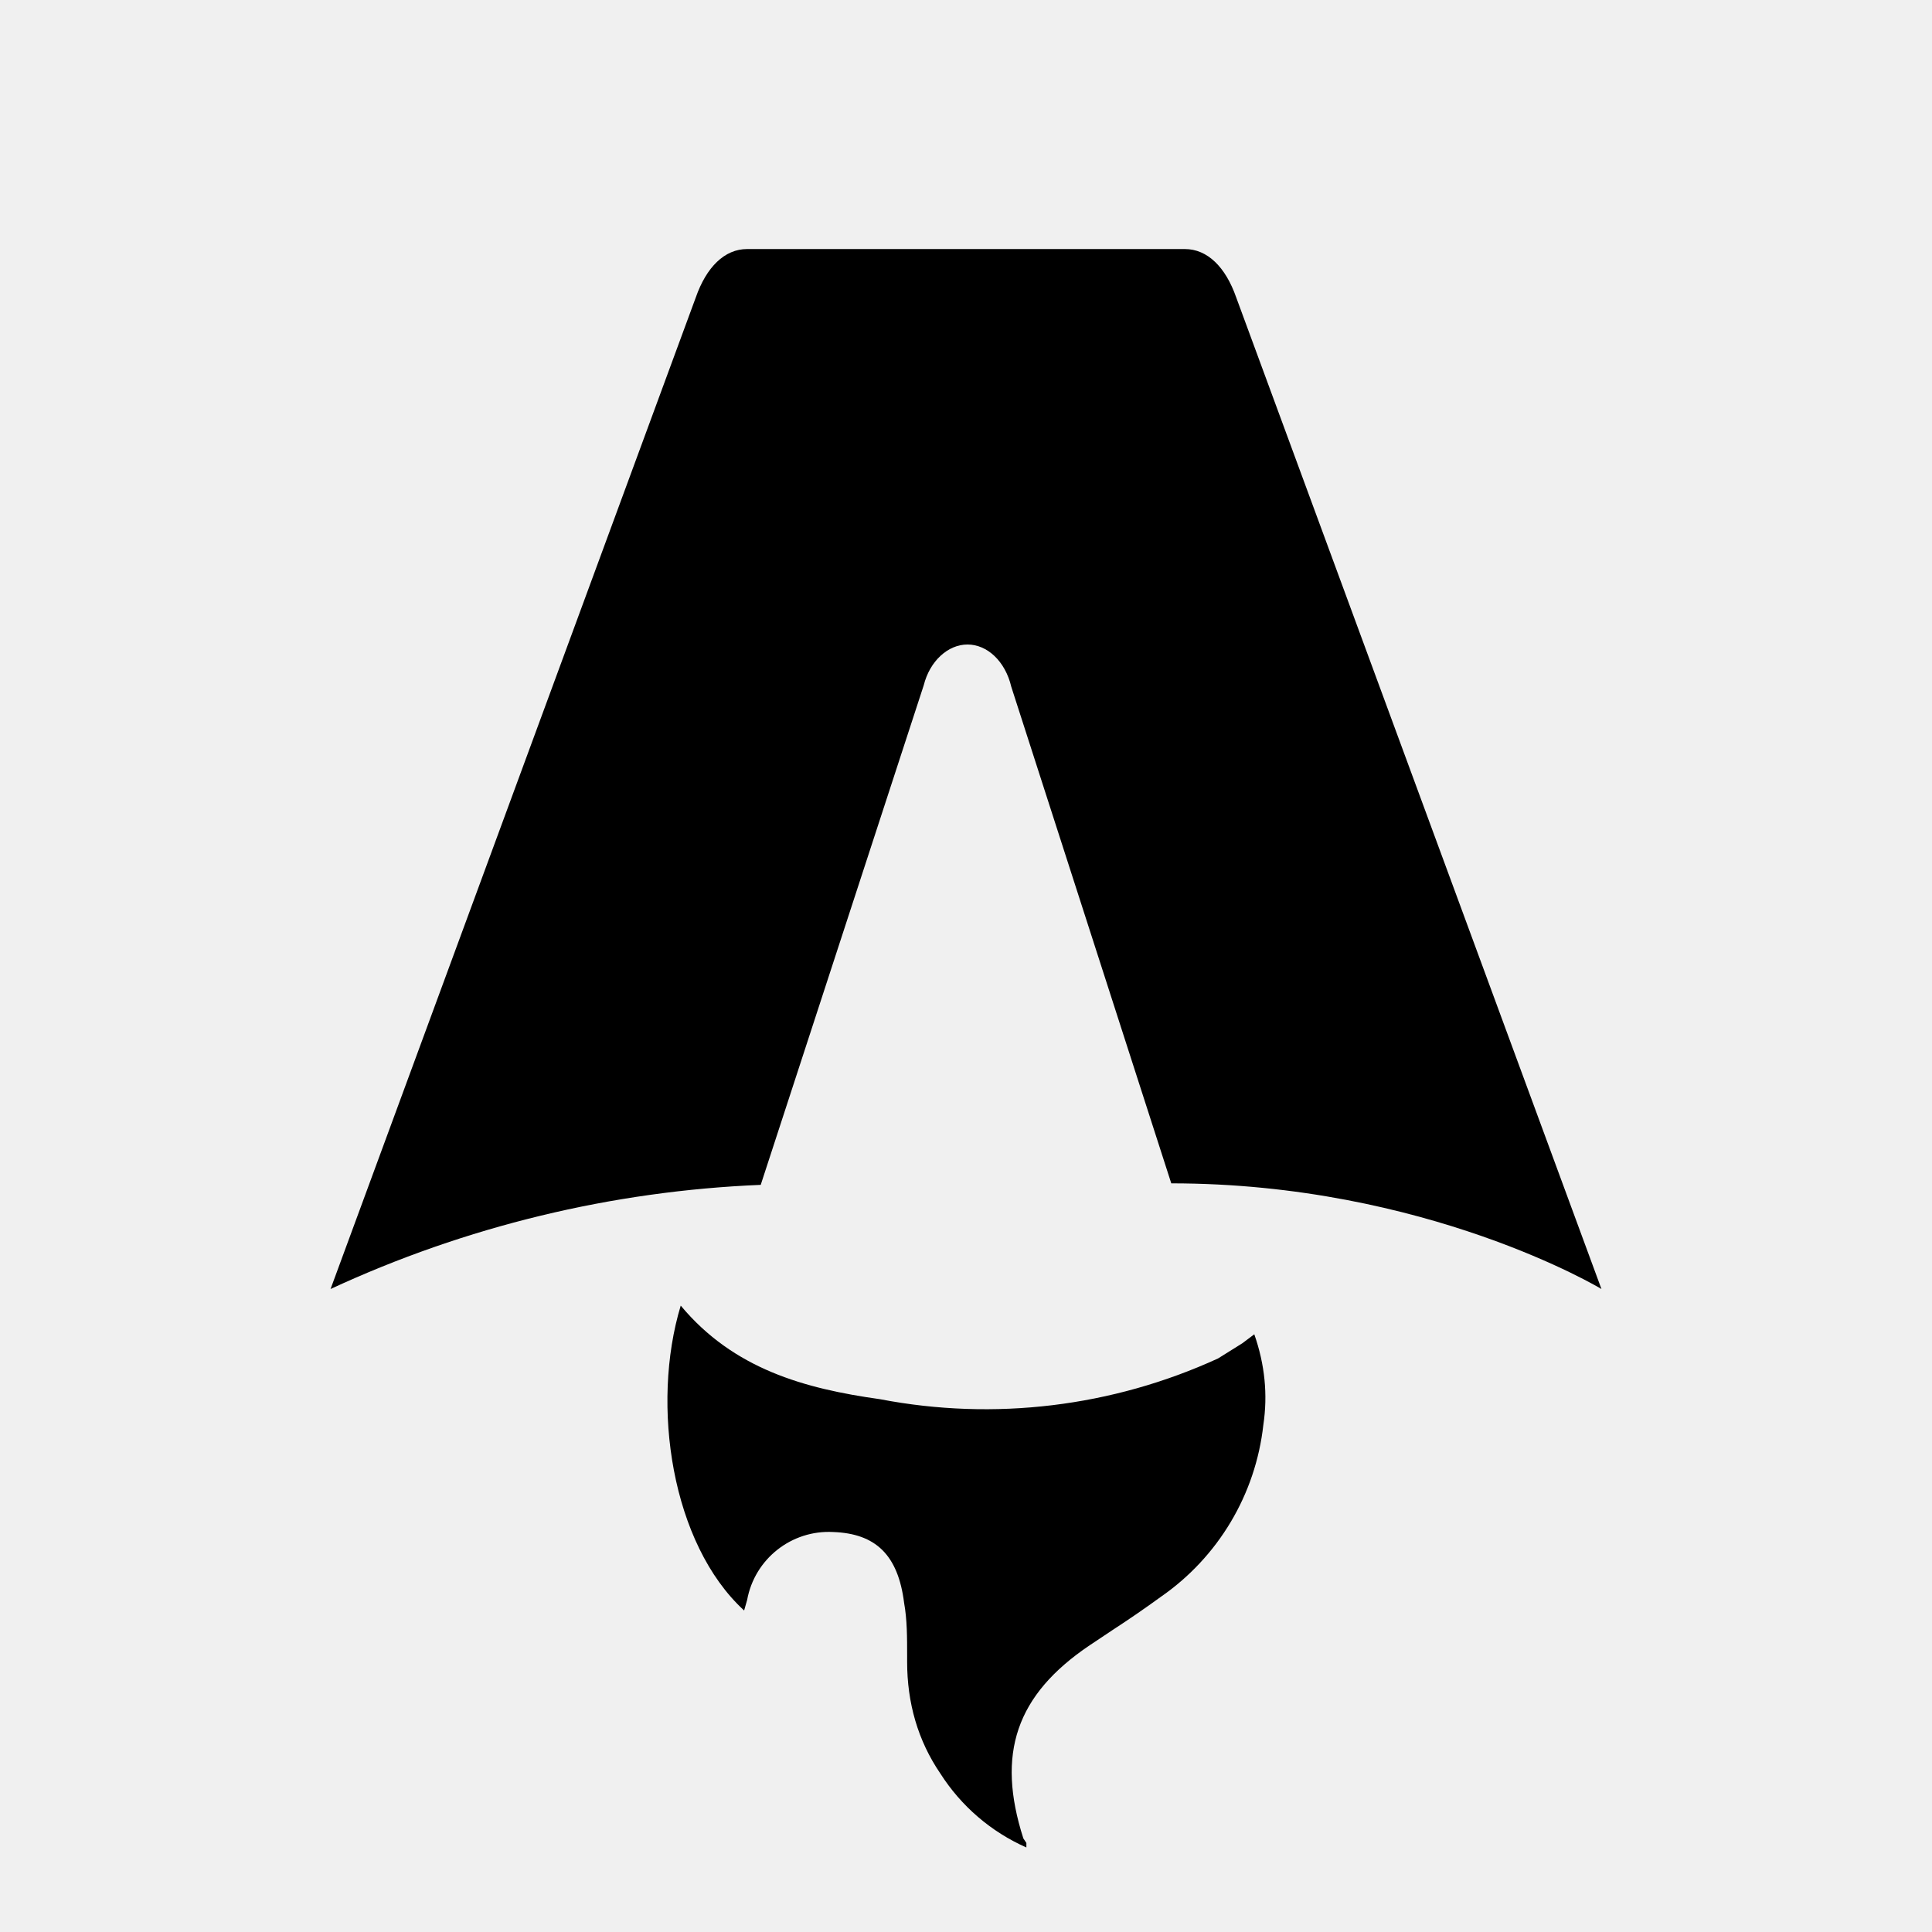
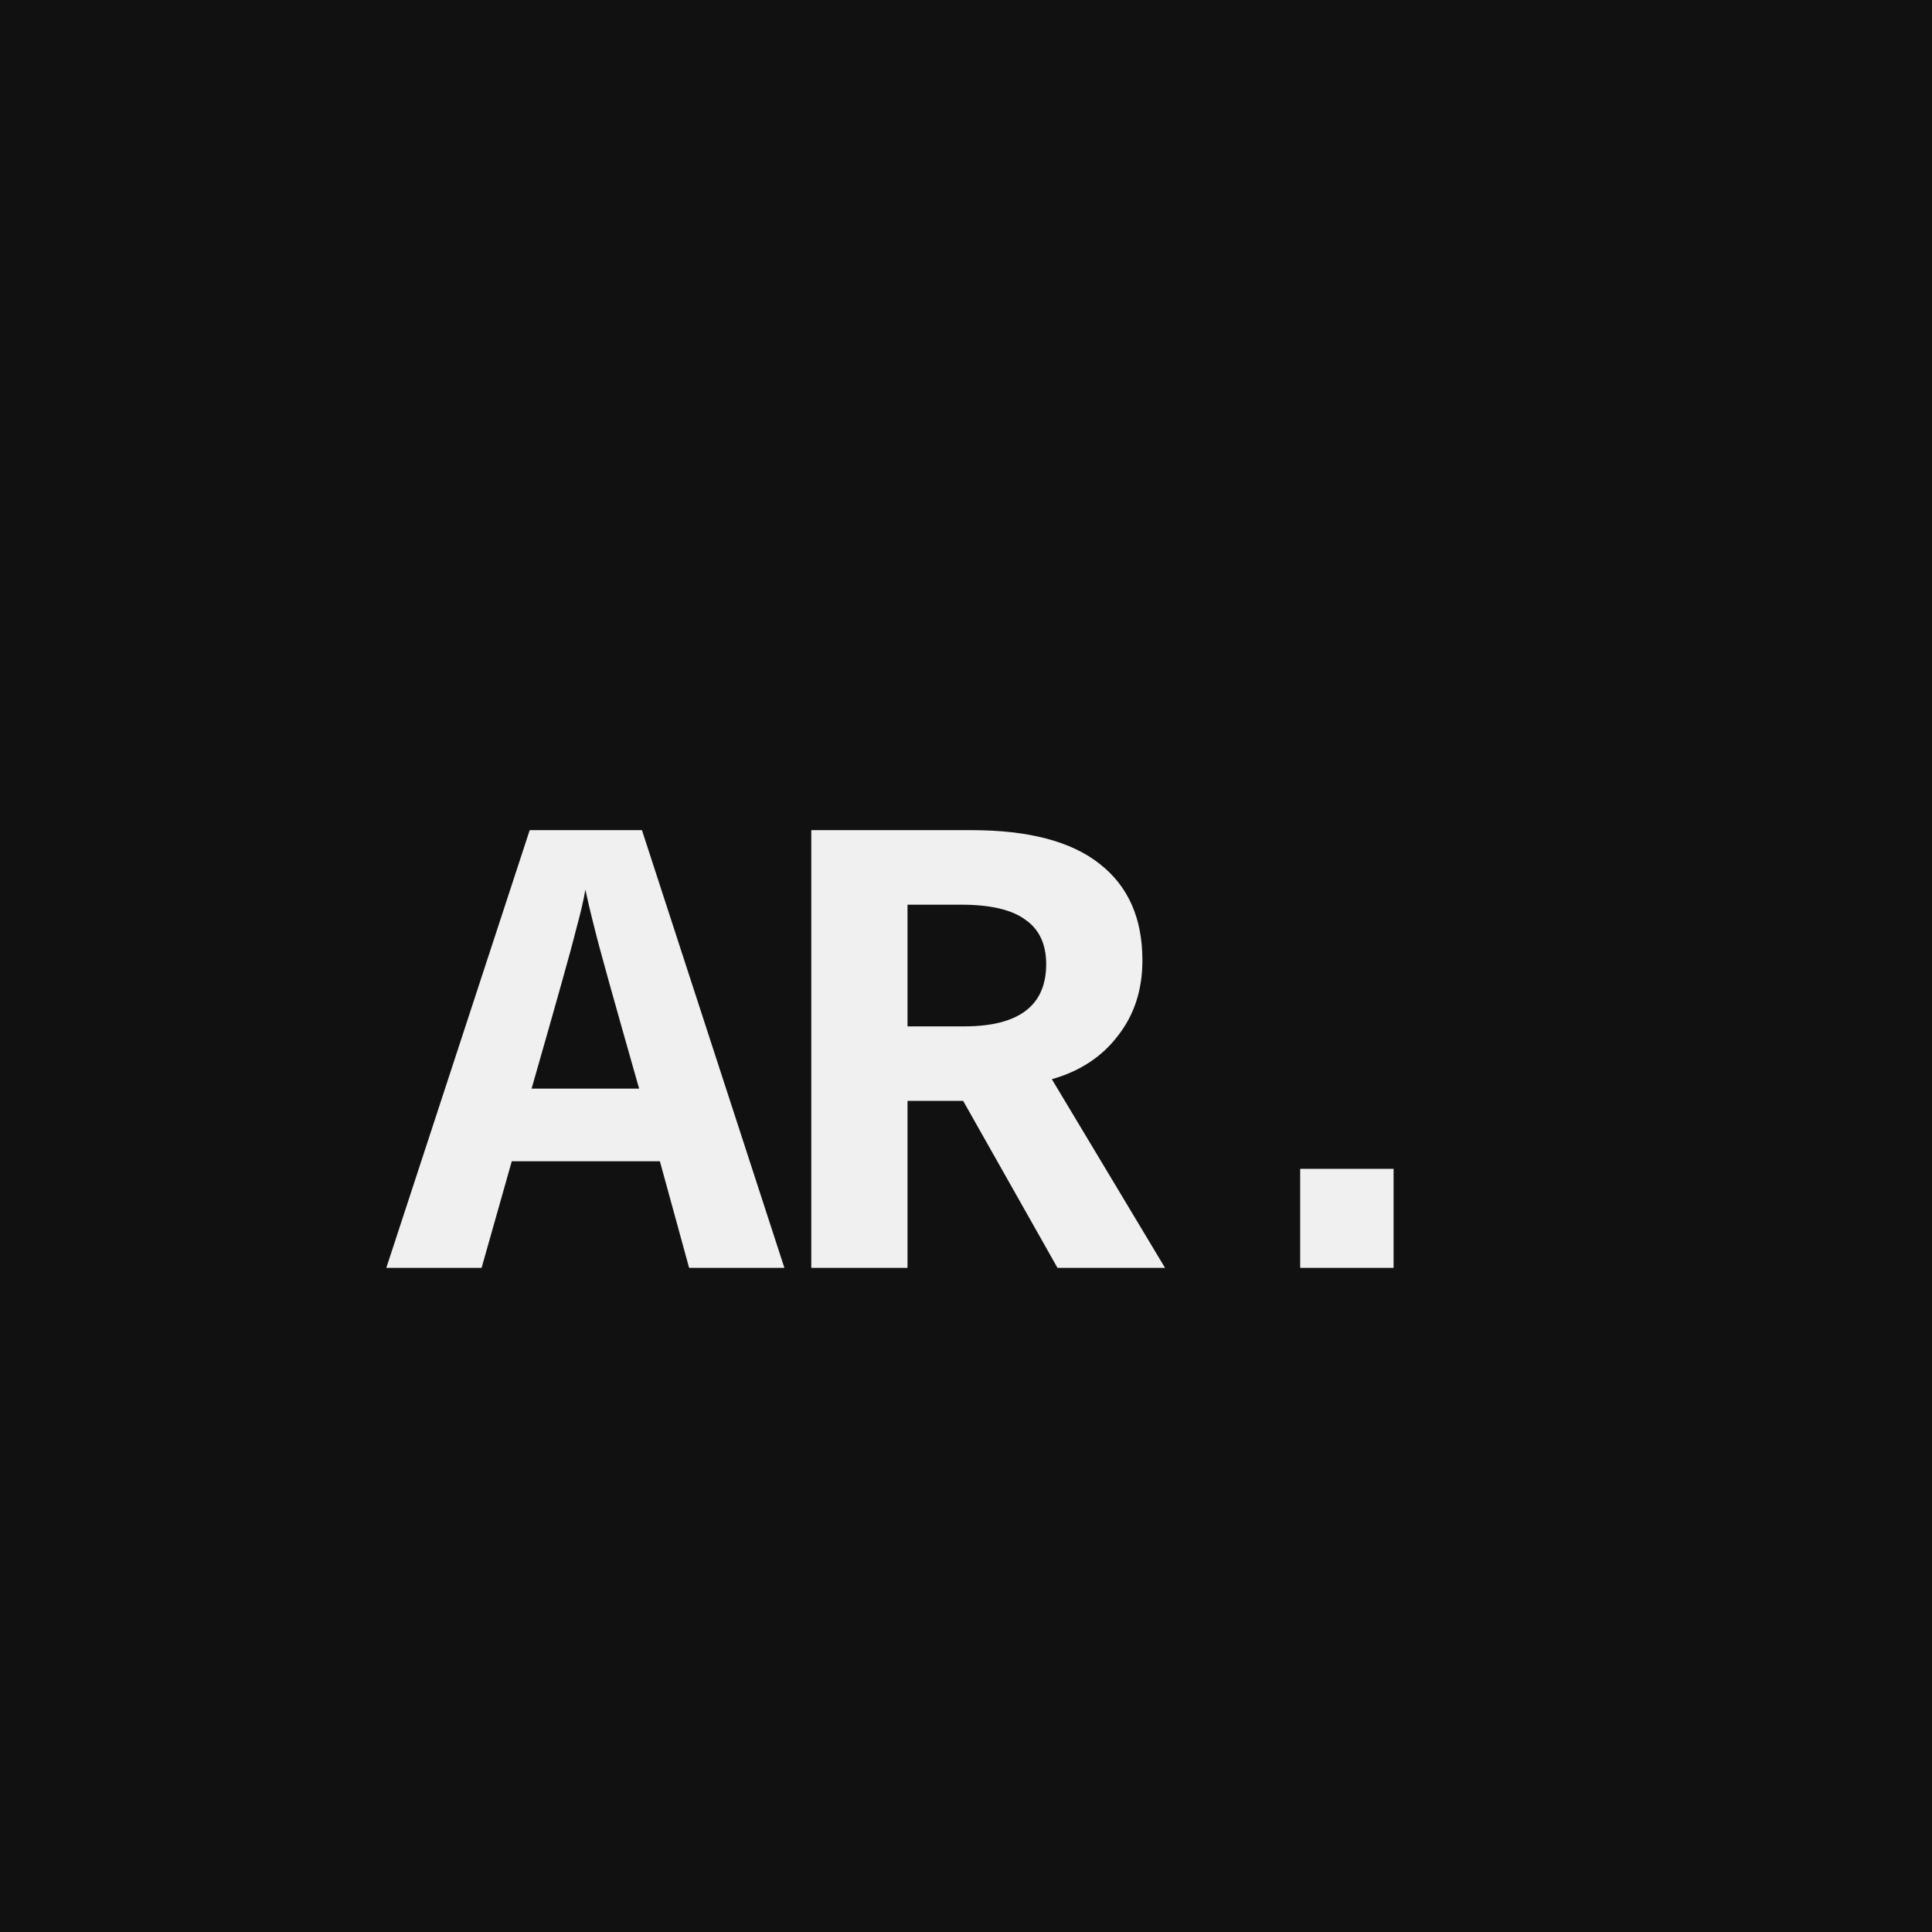
- <svg xmlns="http://www.w3.org/2000/svg" fill="none" viewBox="0 0 128 128">
-   <path d="M50.4 78.5a75.1 75.1 0 0 0-28.5 6.9l24.2-65.7c.7-2 1.9-3.2 3.4-3.2h29c1.5 0 2.7 1.2 3.4 3.2l24.2 65.7s-11.6-7-28.5-7L67 45.5c-.4-1.7-1.6-2.8-2.9-2.8-1.3 0-2.5 1.1-2.9 2.7L50.4 78.5Zm-1.1 28.2Zm-4.2-20.2c-2 6.6-.6 15.8 4.2 20.2a17.5 17.5 0 0 1 .2-.7 5.5 5.5 0 0 1 5.7-4.5c2.8.1 4.3 1.5 4.7 4.7.2 1.1.2 2.3.2 3.5v.4c0 2.7.7 5.2 2.2 7.4a13 13 0 0 0 5.7 4.9v-.3l-.2-.3c-1.8-5.6-.5-9.5 4.4-12.8l1.5-1a73 73 0 0 0 3.2-2.2 16 16 0 0 0 6.8-11.4c.3-2 .1-4-.6-6l-.8.6-1.6 1a37 37 0 0 1-22.4 2.7c-5-.7-9.7-2-13.2-6.2Z" />
+ <svg xmlns="http://www.w3.org/2000/svg" viewBox="0 0 32 32">
  <style>
-         path { fill: #000; }
-         @media (prefers-color-scheme: dark) {
-             path { fill: #FFF; }
-         }
-     </style>
+     .bg   { fill: #111111; }
+     .text {
+       font-family: 'Courier New', Courier, ui-monospace, monospace;
+       font-size: 11px;
+       font-weight: 700;
+       fill: #F0F0F0;
+       letter-spacing: -0.3px;
+     }
+     /* In light mode: flip to white bg / dark text so it still reads well */
+     @media (prefers-color-scheme: light) {
+       .bg   { fill: #111111; }
+       .text { fill: #F0F0F0; }
+     }
+   </style>
+   <rect class="bg" width="32" height="32" />
+   <text class="text" x="16" y="21" text-anchor="middle">AR.</text>
</svg>
